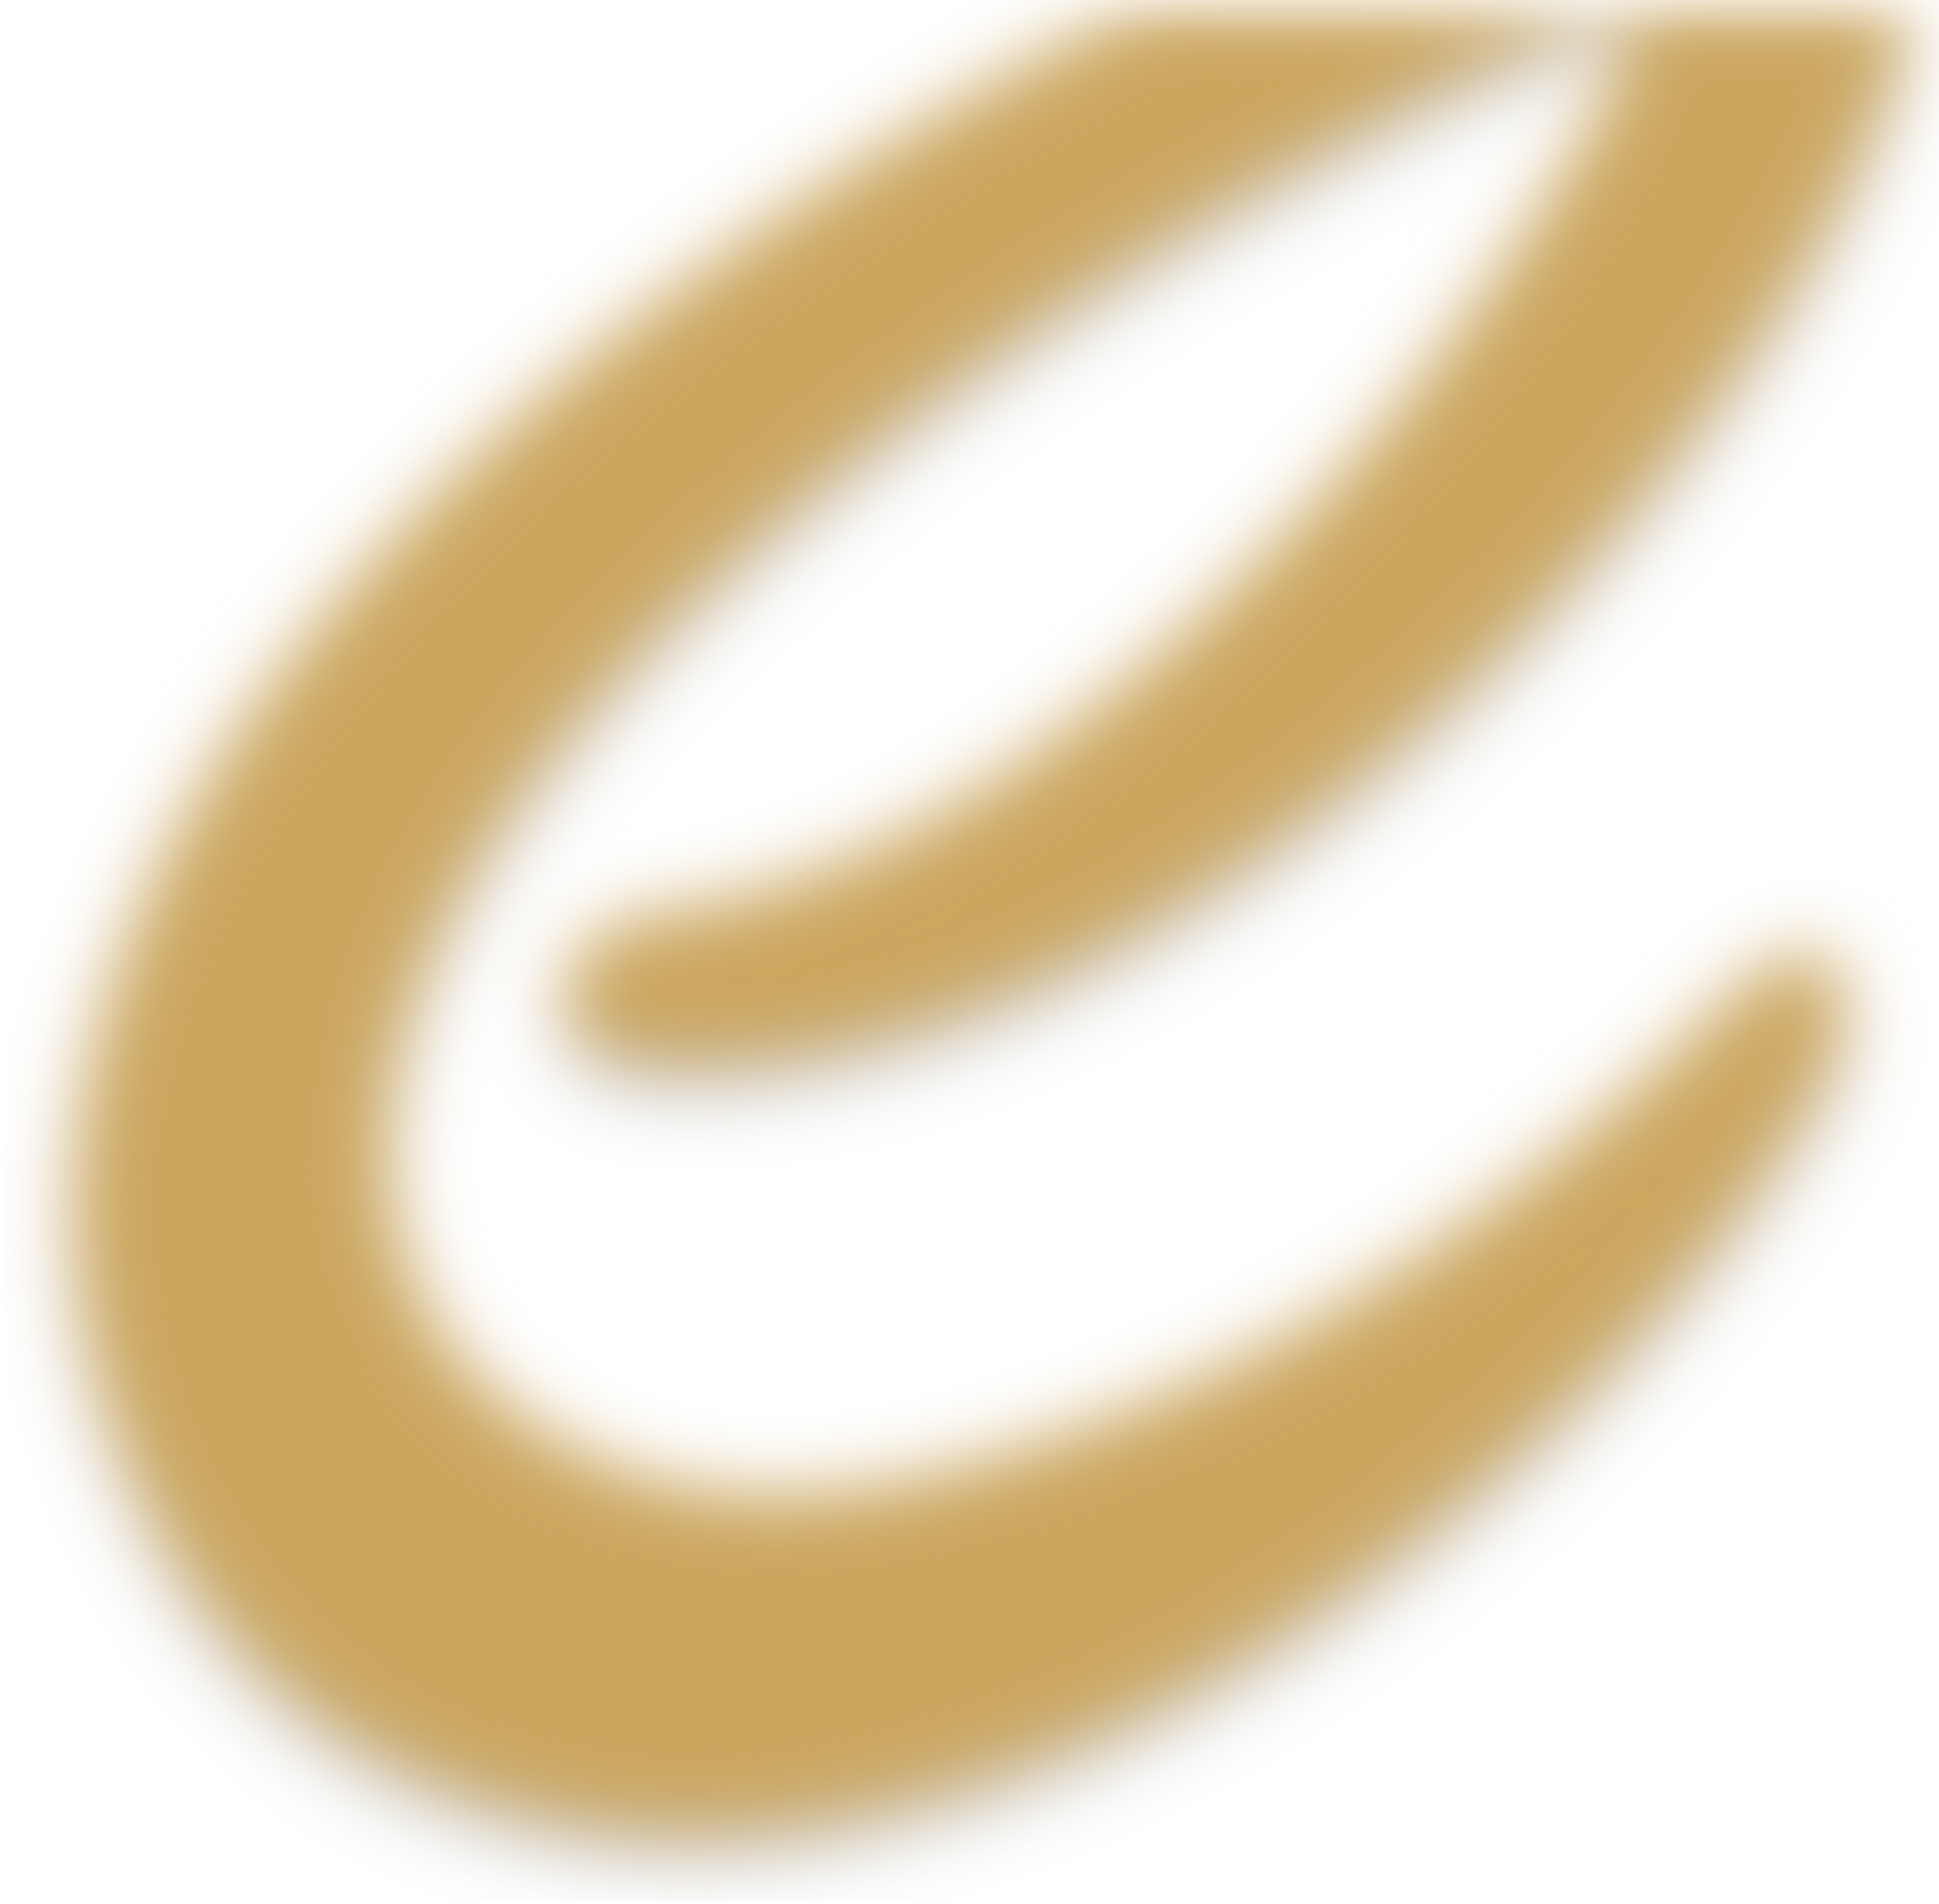
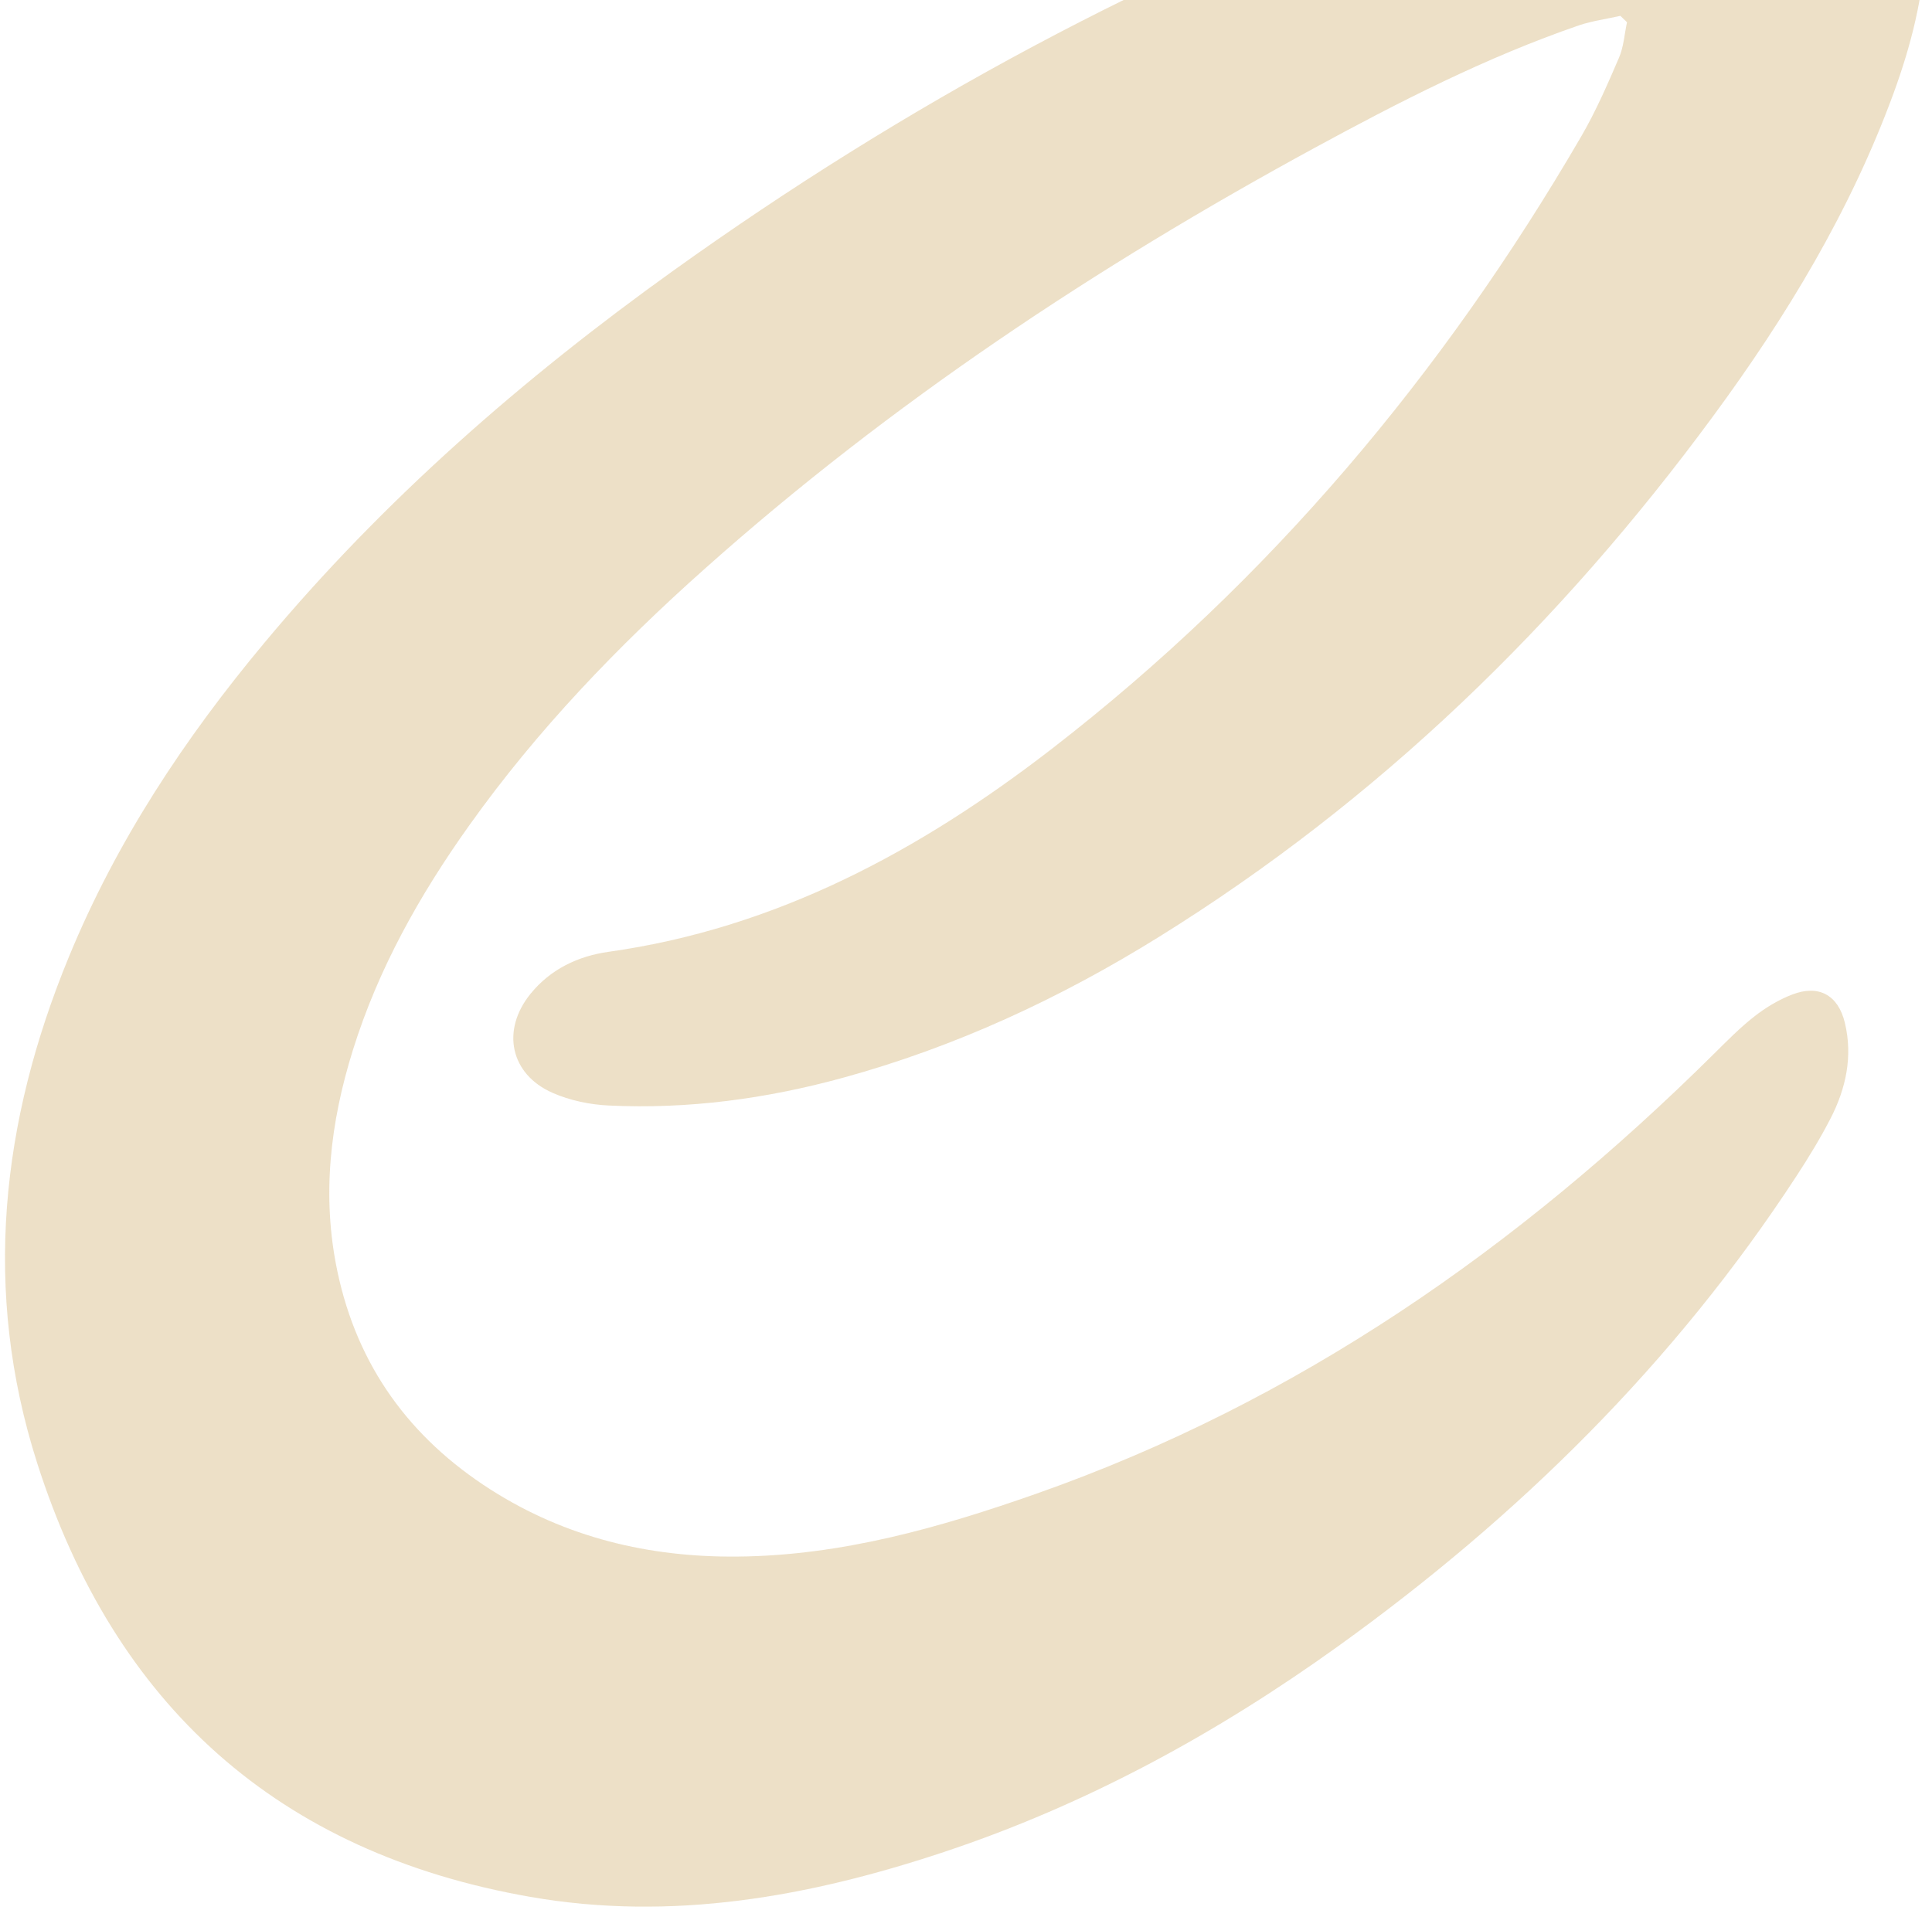
- <svg xmlns="http://www.w3.org/2000/svg" width="274" height="269" viewBox="0 0 274 269" fill="none">
-   <g filter="url(#filter0_df_196_25271)">
-     <path d="M271.14 -7.65C270.897 -0.58 269.165 6.148 266.754 12.743C260.927 28.605 252.277 42.921 242.306 56.464C221.611 84.603 196.956 108.564 167.175 127.072C153.77 135.405 139.569 142.003 124.309 146.185C113.927 149.035 103.346 150.462 92.576 149.95C90.002 149.832 87.293 149.266 84.938 148.23C79.168 145.697 77.955 139.719 81.936 134.809C84.656 131.442 88.418 129.679 92.504 129.104C115.322 125.898 134.804 115.357 152.651 101.558C182.162 78.736 205.713 50.676 224.426 18.512C226.408 15.106 227.996 11.454 229.552 7.832C230.195 6.339 230.29 4.624 230.64 3.016C230.335 2.724 230.031 2.443 229.738 2.148C227.854 2.581 225.919 2.829 224.109 3.443C211.58 7.757 199.83 13.771 188.241 20.074C158.707 36.151 130.822 54.645 105.672 77.057C93.805 87.618 82.838 99.024 73.613 111.983C66.914 121.386 61.305 131.368 57.854 142.436C54.781 152.265 53.601 162.235 55.757 172.456C58.461 185.284 65.57 195.037 76.519 202.032C86.716 208.545 98.021 211.247 110.047 211.128C124.112 210.997 137.459 207.203 150.558 202.593C185.968 190.138 215.934 169.194 242.418 142.95C244.2 141.19 245.963 139.384 247.933 137.848C249.469 136.65 251.207 135.602 253.018 134.904C256.638 133.497 259.269 134.961 260.181 138.716C261.281 143.296 260.332 147.648 258.228 151.731C256.841 154.419 255.251 157.028 253.59 159.563C237.082 184.86 215.937 205.691 191.489 223.27C175.011 235.114 157.338 244.766 138.011 251.198C119.75 257.276 101.12 260.637 81.907 257.285C47.7 251.305 25.531 231.276 15.049 198.469C7.575 175.104 10.121 152.129 19.373 129.71C25.82 114.073 35.041 100.144 45.841 87.204C62.003 67.816 80.869 51.357 101.321 36.701C132.704 14.215 166.366 -4.012 202.707 -17.186C216.267 -22.112 230.048 -26.23 244.491 -27.517C248.013 -27.832 251.656 -27.876 255.129 -27.346C265.496 -25.77 271.506 -18.117 271.14 -7.65Z" fill="#CBA65F" />
-   </g>
-   <defs>
-     <filter id="filter0_df_196_25271" x="0.678" y="-37.75" width="280.479" height="306.361" filterUnits="userSpaceOnUse" color-interpolation-filters="sRGB">
-       <feFlood flood-opacity="0" result="BackgroundImageFix" />
-       <feColorMatrix in="SourceAlpha" type="matrix" values="0 0 0 0 0 0 0 0 0 0 0 0 0 0 0 0 0 0 127 0" result="hardAlpha" />
-       <feOffset dy="4" />
-       <feGaussianBlur stdDeviation="2" />
-       <feComposite in2="hardAlpha" operator="out" />
-       <feColorMatrix type="matrix" values="0 0 0 0 0 0 0 0 0 0 0 0 0 0 0 0 0 0 0.25 0" />
-       <feBlend mode="normal" in2="BackgroundImageFix" result="effect1_dropShadow_196_25271" />
-       <feBlend mode="normal" in="SourceGraphic" in2="effect1_dropShadow_196_25271" result="shape" />
-       <feGaussianBlur stdDeviation="5" result="effect2_foregroundBlur_196_25271" />
-     </filter>
-   </defs>
+ <svg xmlns="http://www.w3.org/2000/svg" width="262" height="259" viewBox="0 0 262 259" fill="none">
+   <path opacity="0.35" d="M261.14 -7.649C260.897 -0.58 259.165 6.148 256.754 12.744C250.927 28.605 242.277 42.921 232.306 56.464C211.611 84.603 186.956 108.564 157.175 127.072C143.77 135.405 129.569 142.003 114.309 146.186C103.927 149.035 93.346 150.462 82.576 149.95C80.002 149.832 77.293 149.266 74.938 148.231C69.168 145.698 67.955 139.719 71.936 134.809C74.656 131.442 78.418 129.679 82.504 129.105C105.322 125.898 124.804 115.357 142.651 101.558C172.162 78.737 195.713 50.676 214.426 18.513C216.408 15.106 217.996 11.455 219.552 7.832C220.195 6.339 220.29 4.624 220.64 3.017C220.335 2.724 220.031 2.443 219.738 2.149C217.854 2.581 215.919 2.829 214.109 3.443C201.58 7.757 189.83 13.771 178.241 20.074C148.707 36.151 120.822 54.645 95.672 77.057C83.805 87.618 72.838 99.024 63.613 111.983C56.914 121.387 51.305 131.368 47.854 142.437C44.781 152.265 43.6 162.236 45.757 172.456C48.461 185.285 55.571 195.037 66.519 202.032C76.716 208.546 88.021 211.248 100.047 211.128C114.112 210.997 127.459 207.203 140.558 202.594C175.968 190.138 205.934 169.194 232.418 142.951C234.2 141.19 235.963 139.384 237.933 137.849C239.469 136.65 241.207 135.603 243.018 134.905C246.638 133.497 249.269 134.961 250.181 138.716C251.281 143.296 250.332 147.648 248.228 151.732C246.841 154.42 245.251 157.028 243.59 159.563C227.082 184.86 205.937 205.691 181.489 223.27C165.011 235.115 147.338 244.766 128.011 251.198C109.75 257.276 91.12 260.637 71.907 257.285C37.7 251.305 15.531 231.276 5.049 198.469C-2.425 175.105 0.121 152.129 9.373 129.71C15.82 114.073 25.041 100.144 35.841 87.204C52.003 67.817 70.869 51.357 91.321 36.701C122.704 14.216 156.366 -4.011 192.707 -17.185C206.267 -22.111 220.048 -26.23 234.491 -27.516C238.013 -27.831 241.656 -27.876 245.129 -27.345C255.496 -25.77 261.506 -18.117 261.14 -7.649Z" fill="#CBA65F" />
</svg>
